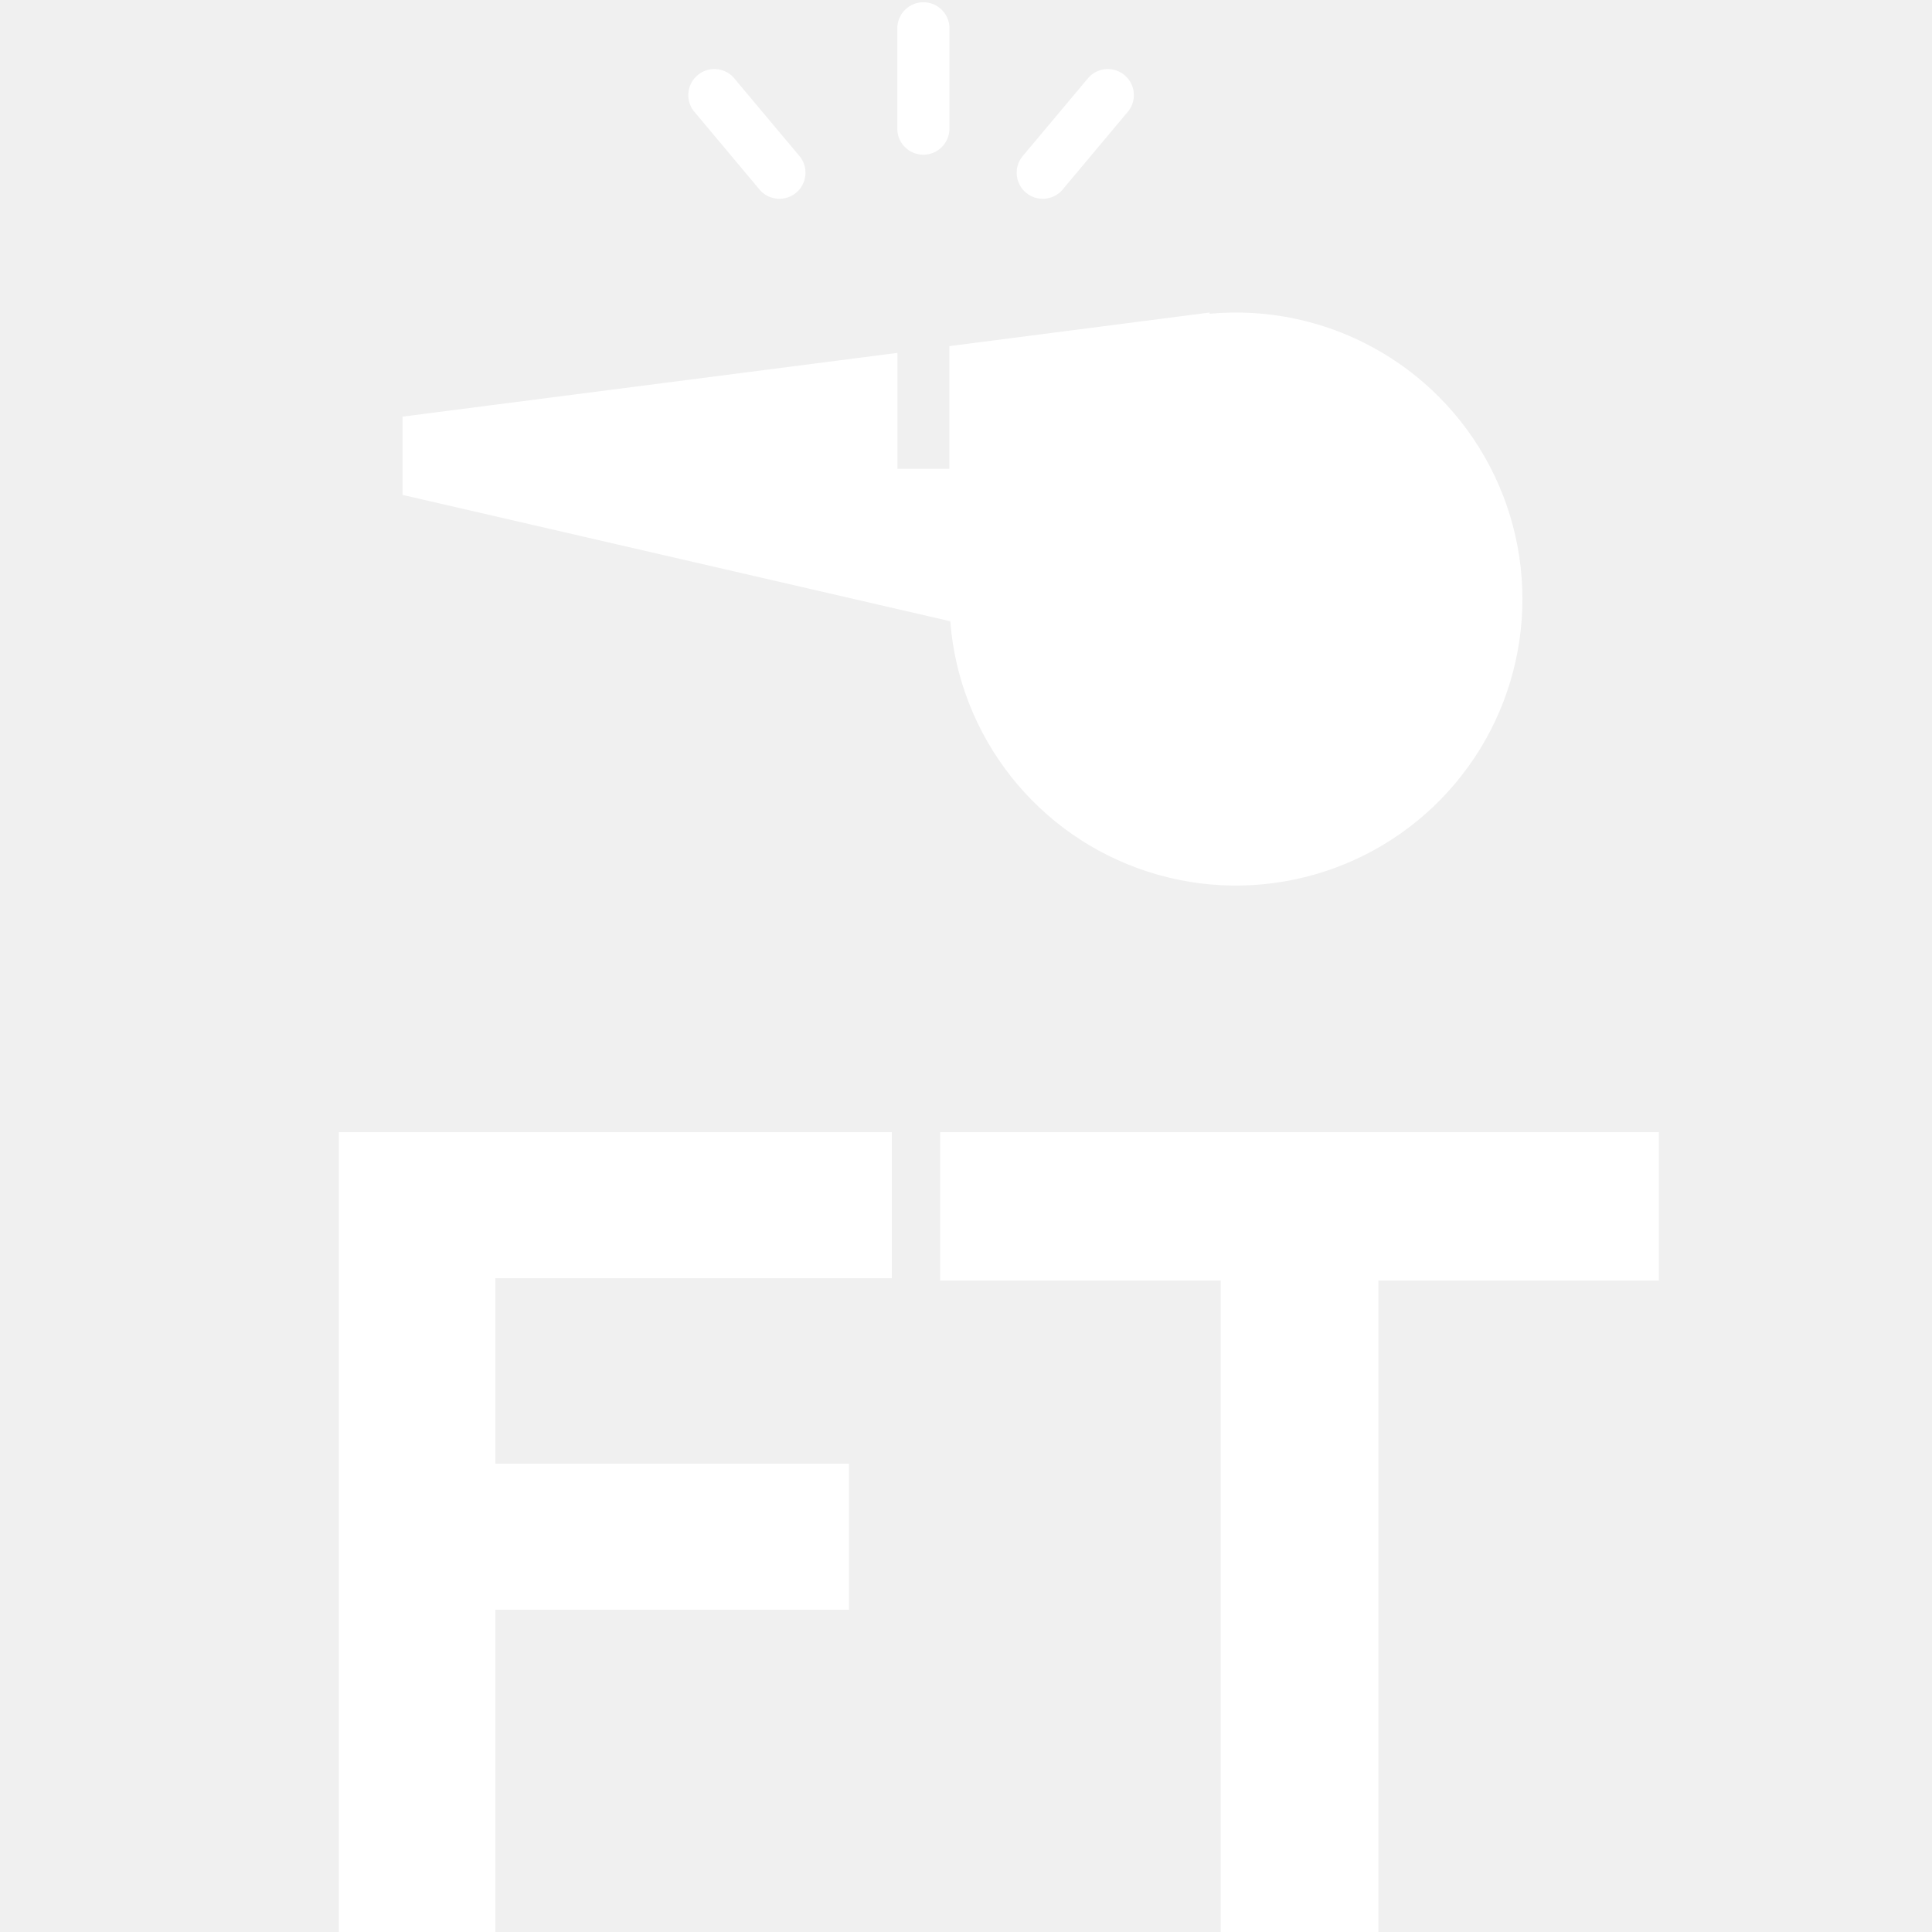
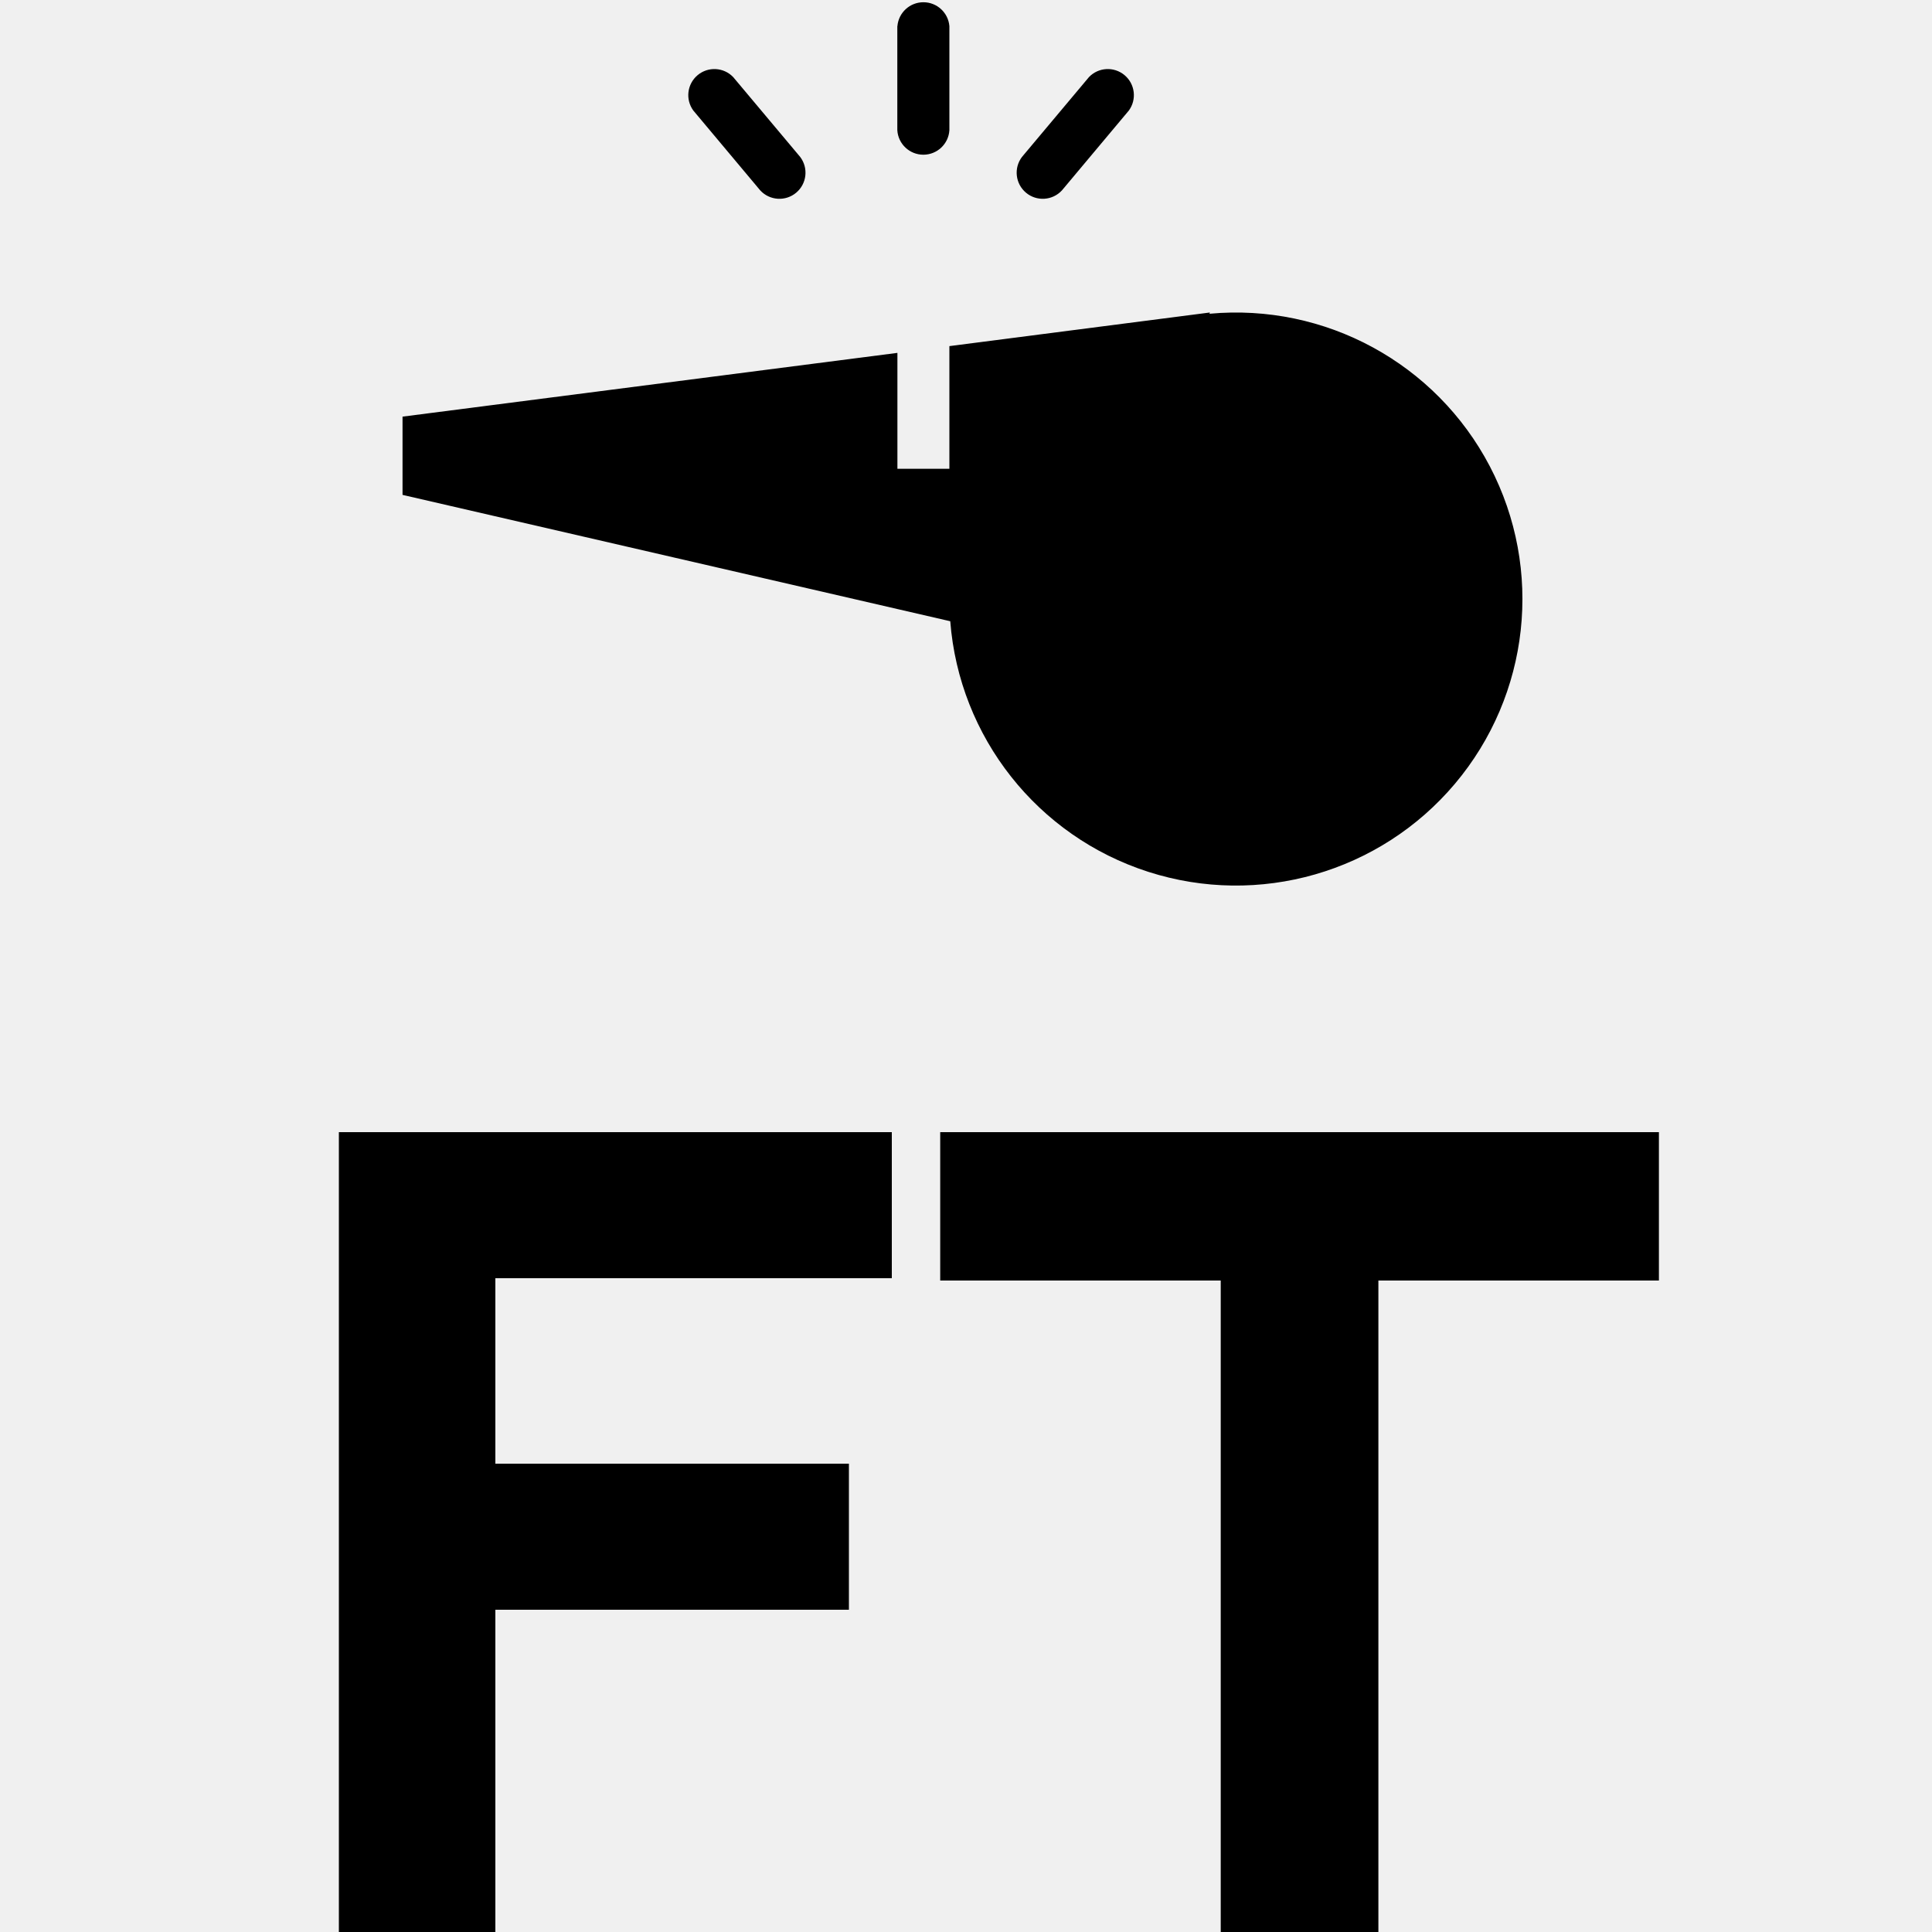
- <svg xmlns="http://www.w3.org/2000/svg" fill="none" viewBox="0 0 20 20" id="icn-time-full">
-   <path d="M9.29.27a.27.27 0 0 1 .538 0v1.078a.27.27 0 0 1-.539 0V.27ZM7.59.798a.27.27 0 0 0-.413.346l.693.827a.27.27 0 0 0 .413-.347L7.59.798ZM11.273.798a.27.27 0 0 1 .413.346l-.693.827a.27.27 0 0 1-.413-.347l.693-.826ZM9.29 3.653l-5.123.66v.81l5.67 1.308a2.966 2.966 0 1 0 2.683-3.183l.005-.013-2.697.348v1.27H9.29v-1.2ZM5.128 15.152v-1.92h4.104V11.72H3.508V20h1.62v-3.336h3.66v-1.512h-3.66ZM14.27 13.256h2.903V11.72h-7.44v1.536h2.904V20h1.632v-6.744Z" fill="#fff" />
+ <svg xmlns="http://www.w3.org/2000/svg" viewBox="0 0 20 20" id="icn-time-full">
+   <path d="M9.29.27a.27.27 0 0 1 .538 0v1.078a.27.27 0 0 1-.539 0V.27ZM7.59.798a.27.27 0 0 0-.413.346l.693.827a.27.27 0 0 0 .413-.347L7.59.798ZM11.273.798a.27.27 0 0 1 .413.346l-.693.827a.27.27 0 0 1-.413-.347l.693-.826ZM9.29 3.653l-5.123.66v.81l5.67 1.308a2.966 2.966 0 1 0 2.683-3.183l.005-.013-2.697.348v1.27H9.29v-1.2ZM5.128 15.152v-1.92h4.104V11.72H3.508V20h1.62v-3.336h3.66v-1.512h-3.66ZM14.27 13.256h2.903V11.72h-7.44v1.536h2.904V20h1.632v-6.744Z" />
</svg>
